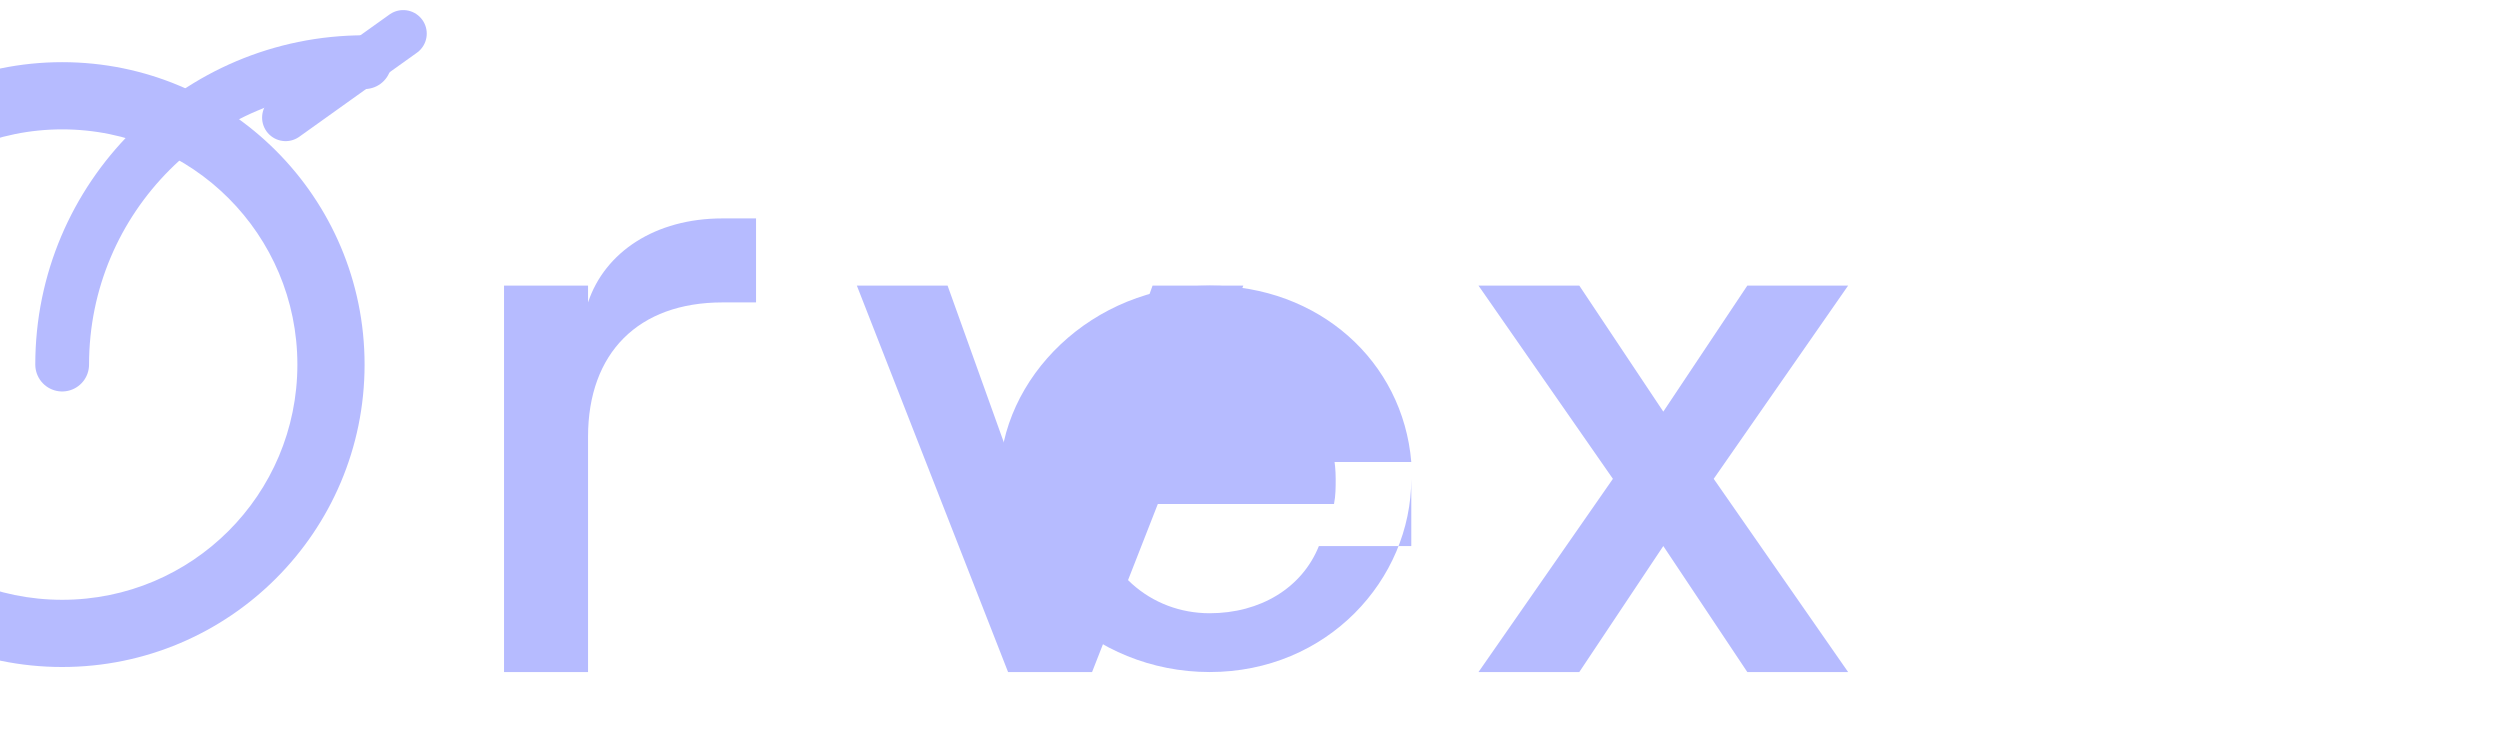
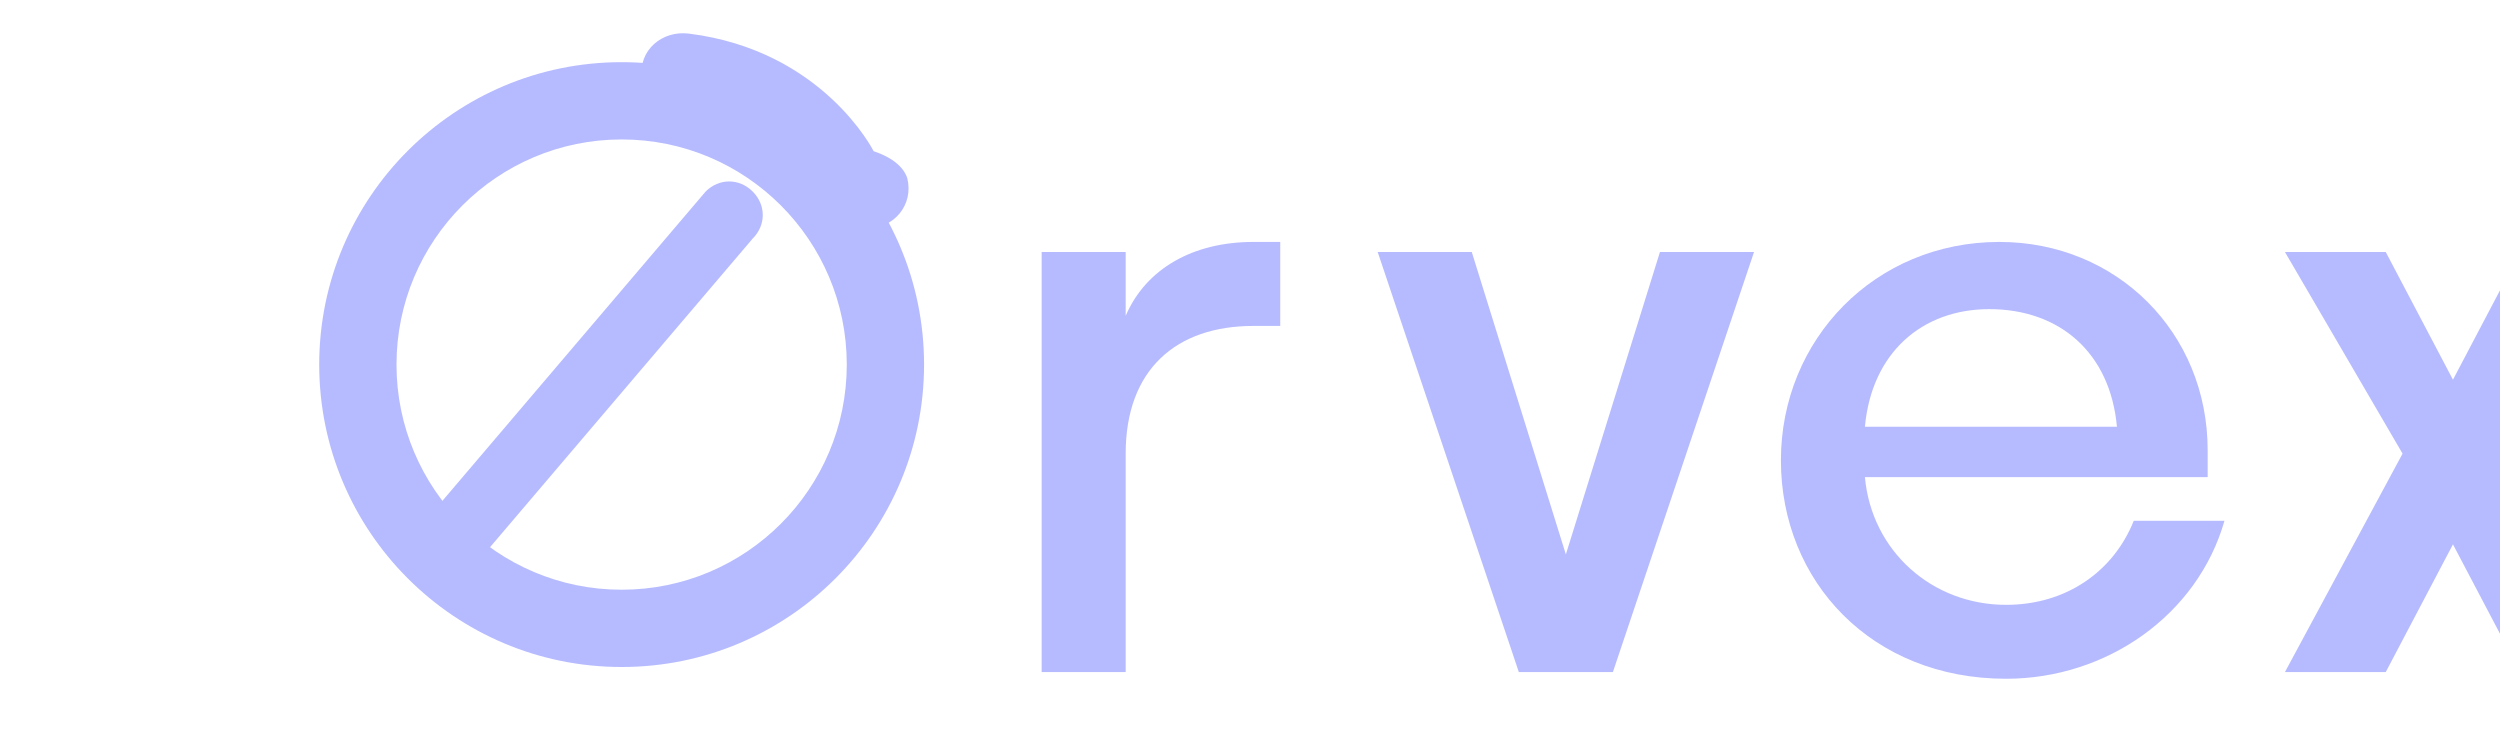
- <svg xmlns="http://www.w3.org/2000/svg" viewBox="0 0 744 217" fill="none">
-   <g fill="#b6bbff">
-     <path d="M108.5 108.5c0 49.7-40.3 90-90 90s-90-40.3-90-90 40.3-90 90-90 90 40.3 90 90zm-90-70c-38.7 0-70 31.3-70 70s31.3 70 70 70 70-31.3 70-70-31.3-70-70-70z" />
-     <path d="M18.5 108.5c0-49.7 40.3-90 90-90" stroke="#b6bbff" stroke-width="16" stroke-linecap="round" fill="none" />
-     <path d="M85 35l35-25" stroke="#b6bbff" stroke-width="14" stroke-linecap="round" fill="none" />
-     <path d="M150 85v115h25V130c0-25 15-40 40-40h10V65h-10c-20 0-35 10-40 25V85h-25z" />
-     <path d="M255 85l45 115h25l45-115h-27l-30.5 85-30.5-85h-27z" />
-     <path d="M420 142.5c0 30-25 57.5-60 57.5-35 0-62.5-27.5-62.5-57.5S325 85 360 85c32.5 0 57.5 22.5 60 52.5H322.5c2.5-17.5 17.5-30 37.5-30 22.5 0 37.5 15 37.5 35 0 2.5 0 5-.5 7.5h-72c2.5 20 17.5 32.5 35 32.5 15 0 27.5-7.5 32.5-20h27.5z" />
-     <path d="M440 85l40 57.5L440 200h30l25-37.5L520 200h30l-40-57.5L550 85h-30l-25 37.5L470 85h-30z" />
+ <svg xmlns="http://www.w3.org/2000/svg" viewBox="0 0 744 217" fill="#b6bbff">
+   <g>
+     <path d="M95 108.5c0-49.7 40.3-90 90-90s90 40.3 90 90-40.3 90-90 90-90-40.3-90-90zm90-67c-37 0-67 30-67 67s30 67 67 67 67-30 67-67-30-67-67-67z" />
+     <path d="M130 165c-4-4-4-10 0-14l80-94c4-4 10-4 14 0s4 10 0 14l-80 94c-4 4-10 4-14 0z" fill-rule="evenodd" />
+     <path d="M260 45c0 0-15-30-55-35c-8-1-15 5-14 13c1 8 8 13 16 12c20-2 35 12 40 25c2 5 6 8 11 8c8 0 14-7 12-15c-1-3-4-6-10-8z" />
  </g>
+   <path d="M310 75v125h25V135c0-25 15-38 38-38h8V72h-8c-18 0-32 8-38 22V75h-25z" />
+   <path d="M410 75l42 125h28l42-125h-28l-28 90-28-90h-28z" />
+   <path d="M530 137c0-36 28-65 65-65 35 0 62 27 62 62v8H555c2 22 20 38 42 38 18 0 32-10 38-25h27c-8 28-35 47-65 47-40 0-67-29-67-65zm25-10h75c-2-22-17-35-38-35-20 0-35 13-37 35z" />
+   <path d="M680 75l35 60-35 65h30l20-38 20 38h30l-35-65 35-60h-30l-20 38-20-38h-30z" />
</svg>
